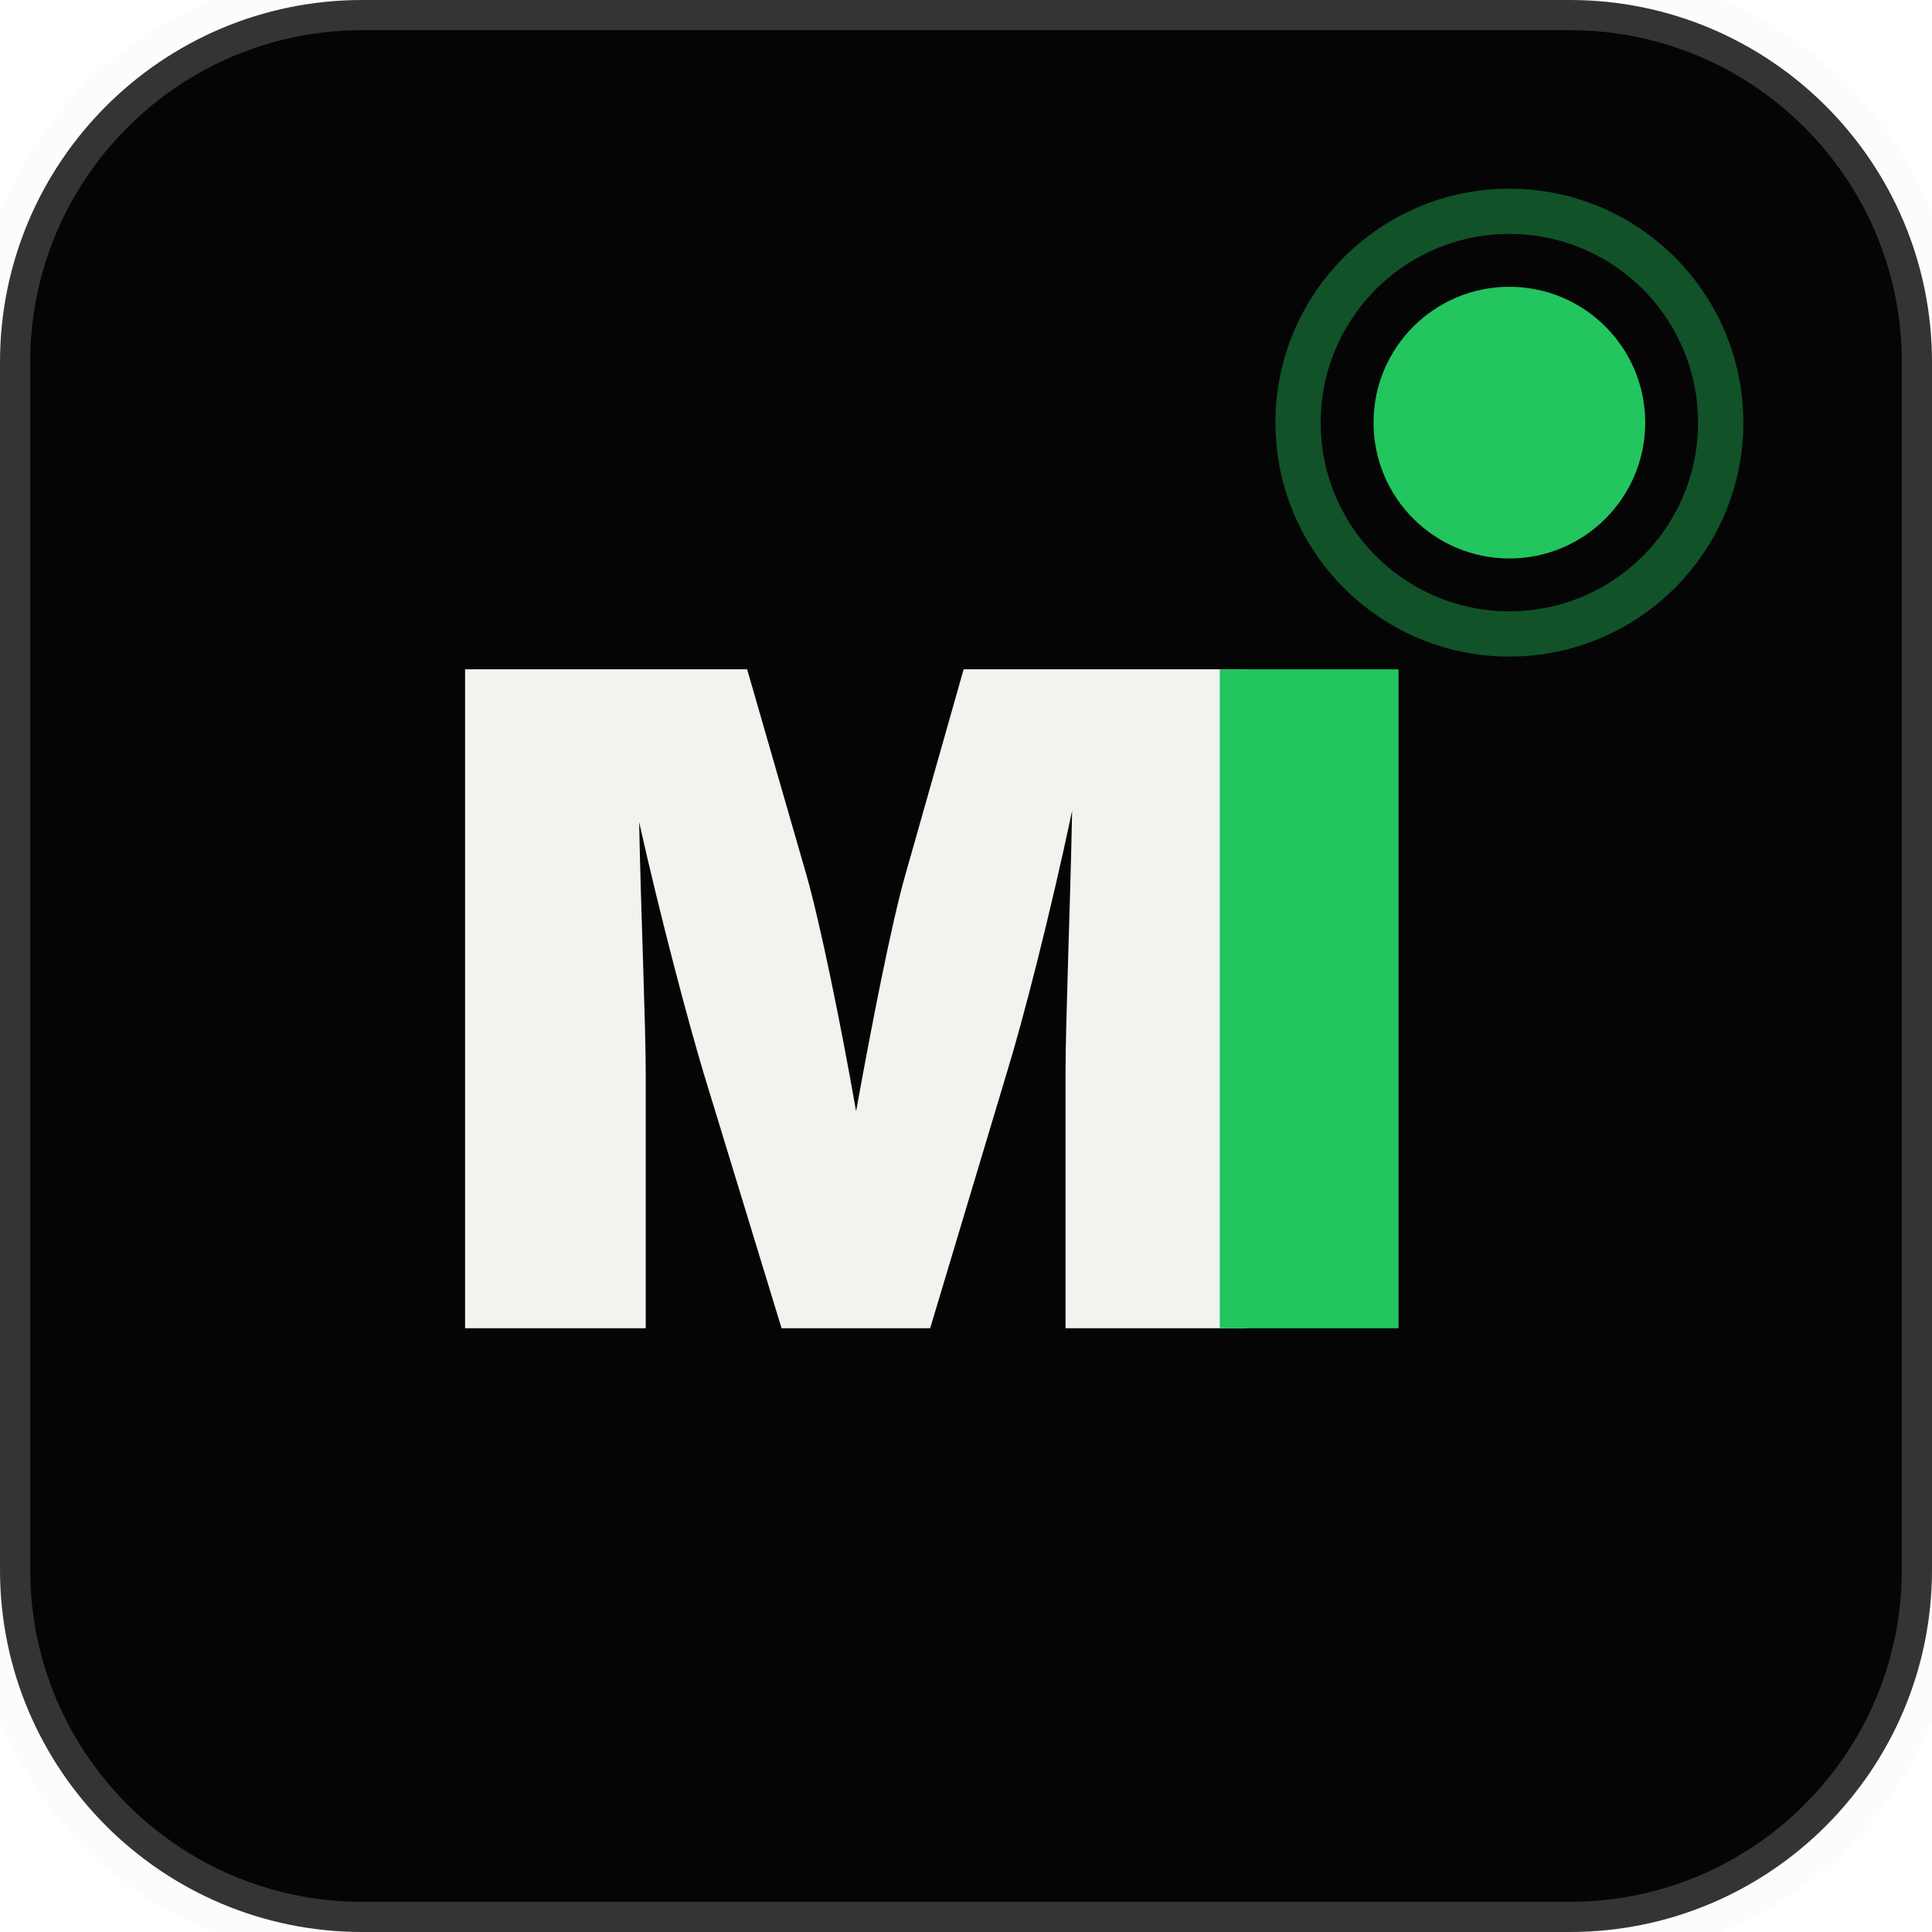
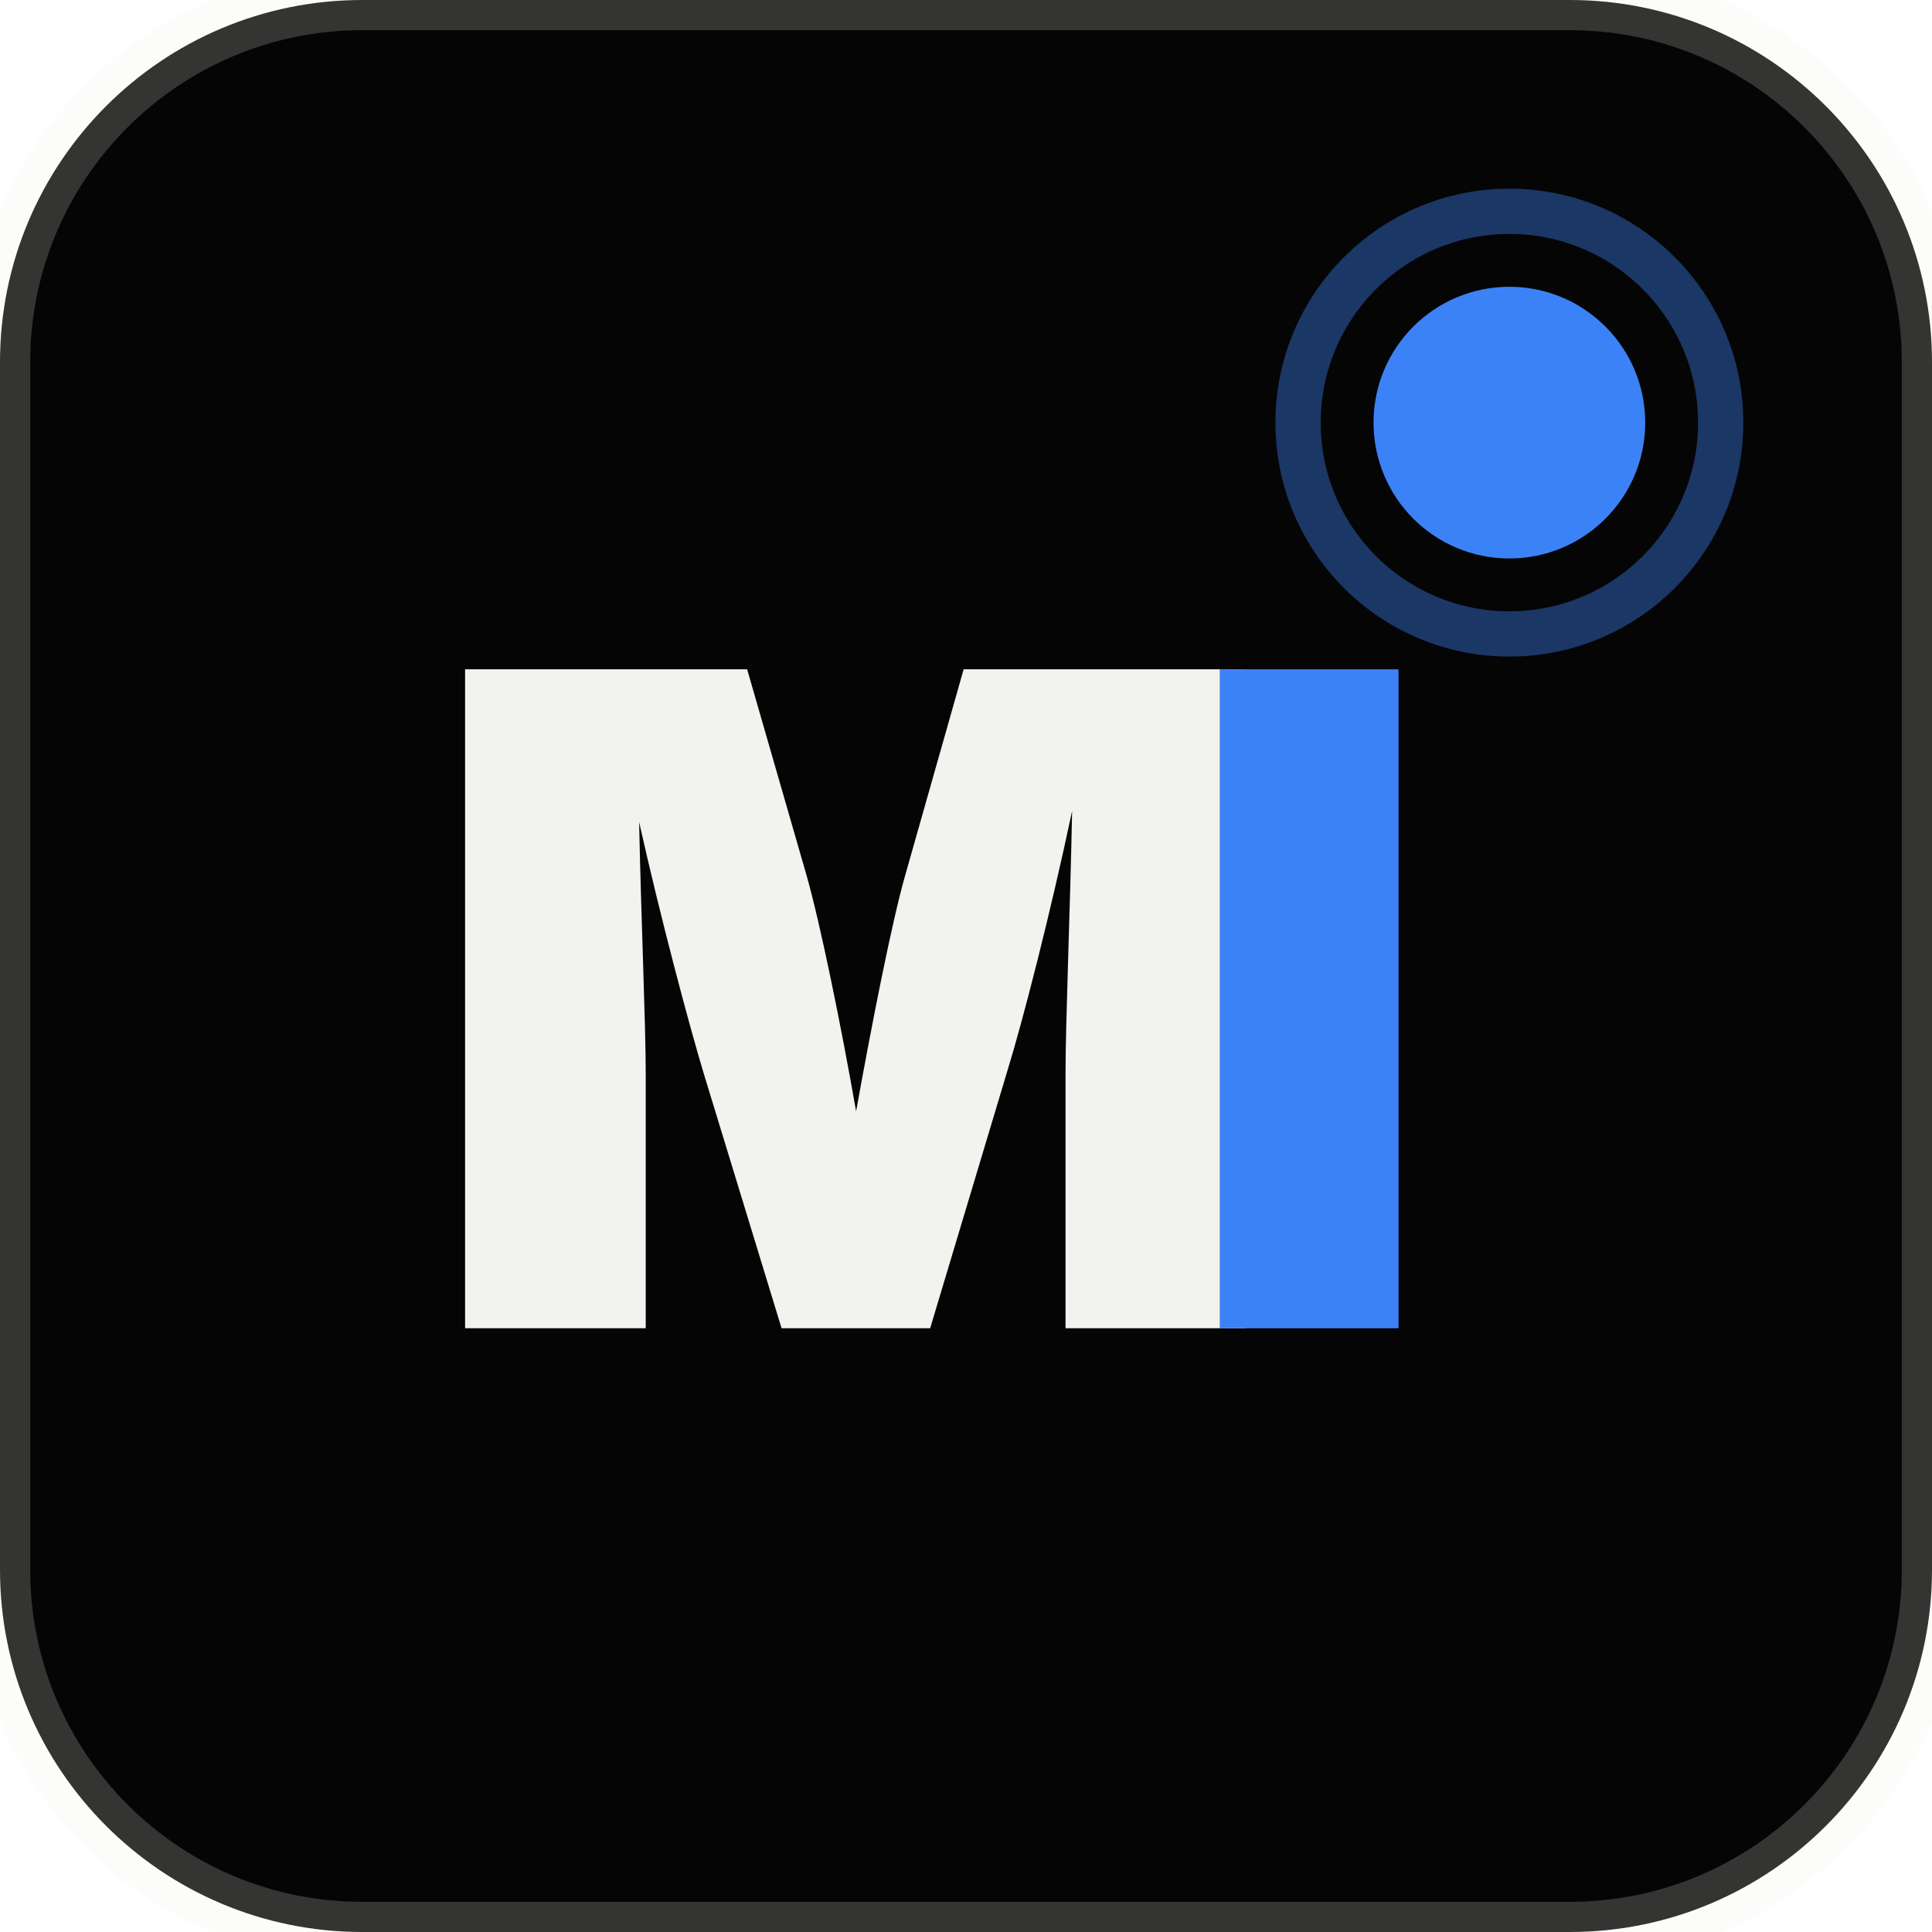
<svg xmlns="http://www.w3.org/2000/svg" viewBox="0 0 64 64" width="64" height="64">
  <rect width="64" height="64" rx="12" fill="#050505" stroke="rgba(242, 242, 238, 0.2)" stroke-width="2" />
  <text x="14" y="44" font-family="-apple-system, BlinkMacSystemFont, 'Geist', 'Segoe UI', monospace" font-size="30" font-weight="900" fill="#f2f2ee" letter-spacing="-1">M</text>
-   <text x="39" y="44" font-family="-apple-system, BlinkMacSystemFont, 'Geist', 'Segoe UI', monospace" font-size="30" font-weight="900" fill="#22c55e" letter-spacing="-1">I</text>
-   <circle cx="50" cy="14" r="4.5" fill="#22c55e" />
-   <circle cx="50" cy="14" r="7" fill="none" stroke="#22c55e" stroke-width="1.5" opacity="0.4" />
+   <text x="39" y="44" font-family="-apple-system, BlinkMacSystemFont, 'Geist', 'Segoe UI', monospace" font-size="30" font-weight="900" fill="#3b82f6" letter-spacing="-1">I</text>
+   <circle cx="50" cy="14" r="4.5" fill="#3b82f6" />
+   <circle cx="50" cy="14" r="7" fill="none" stroke="#3b82f6" stroke-width="1.5" opacity="0.4" />
</svg>
